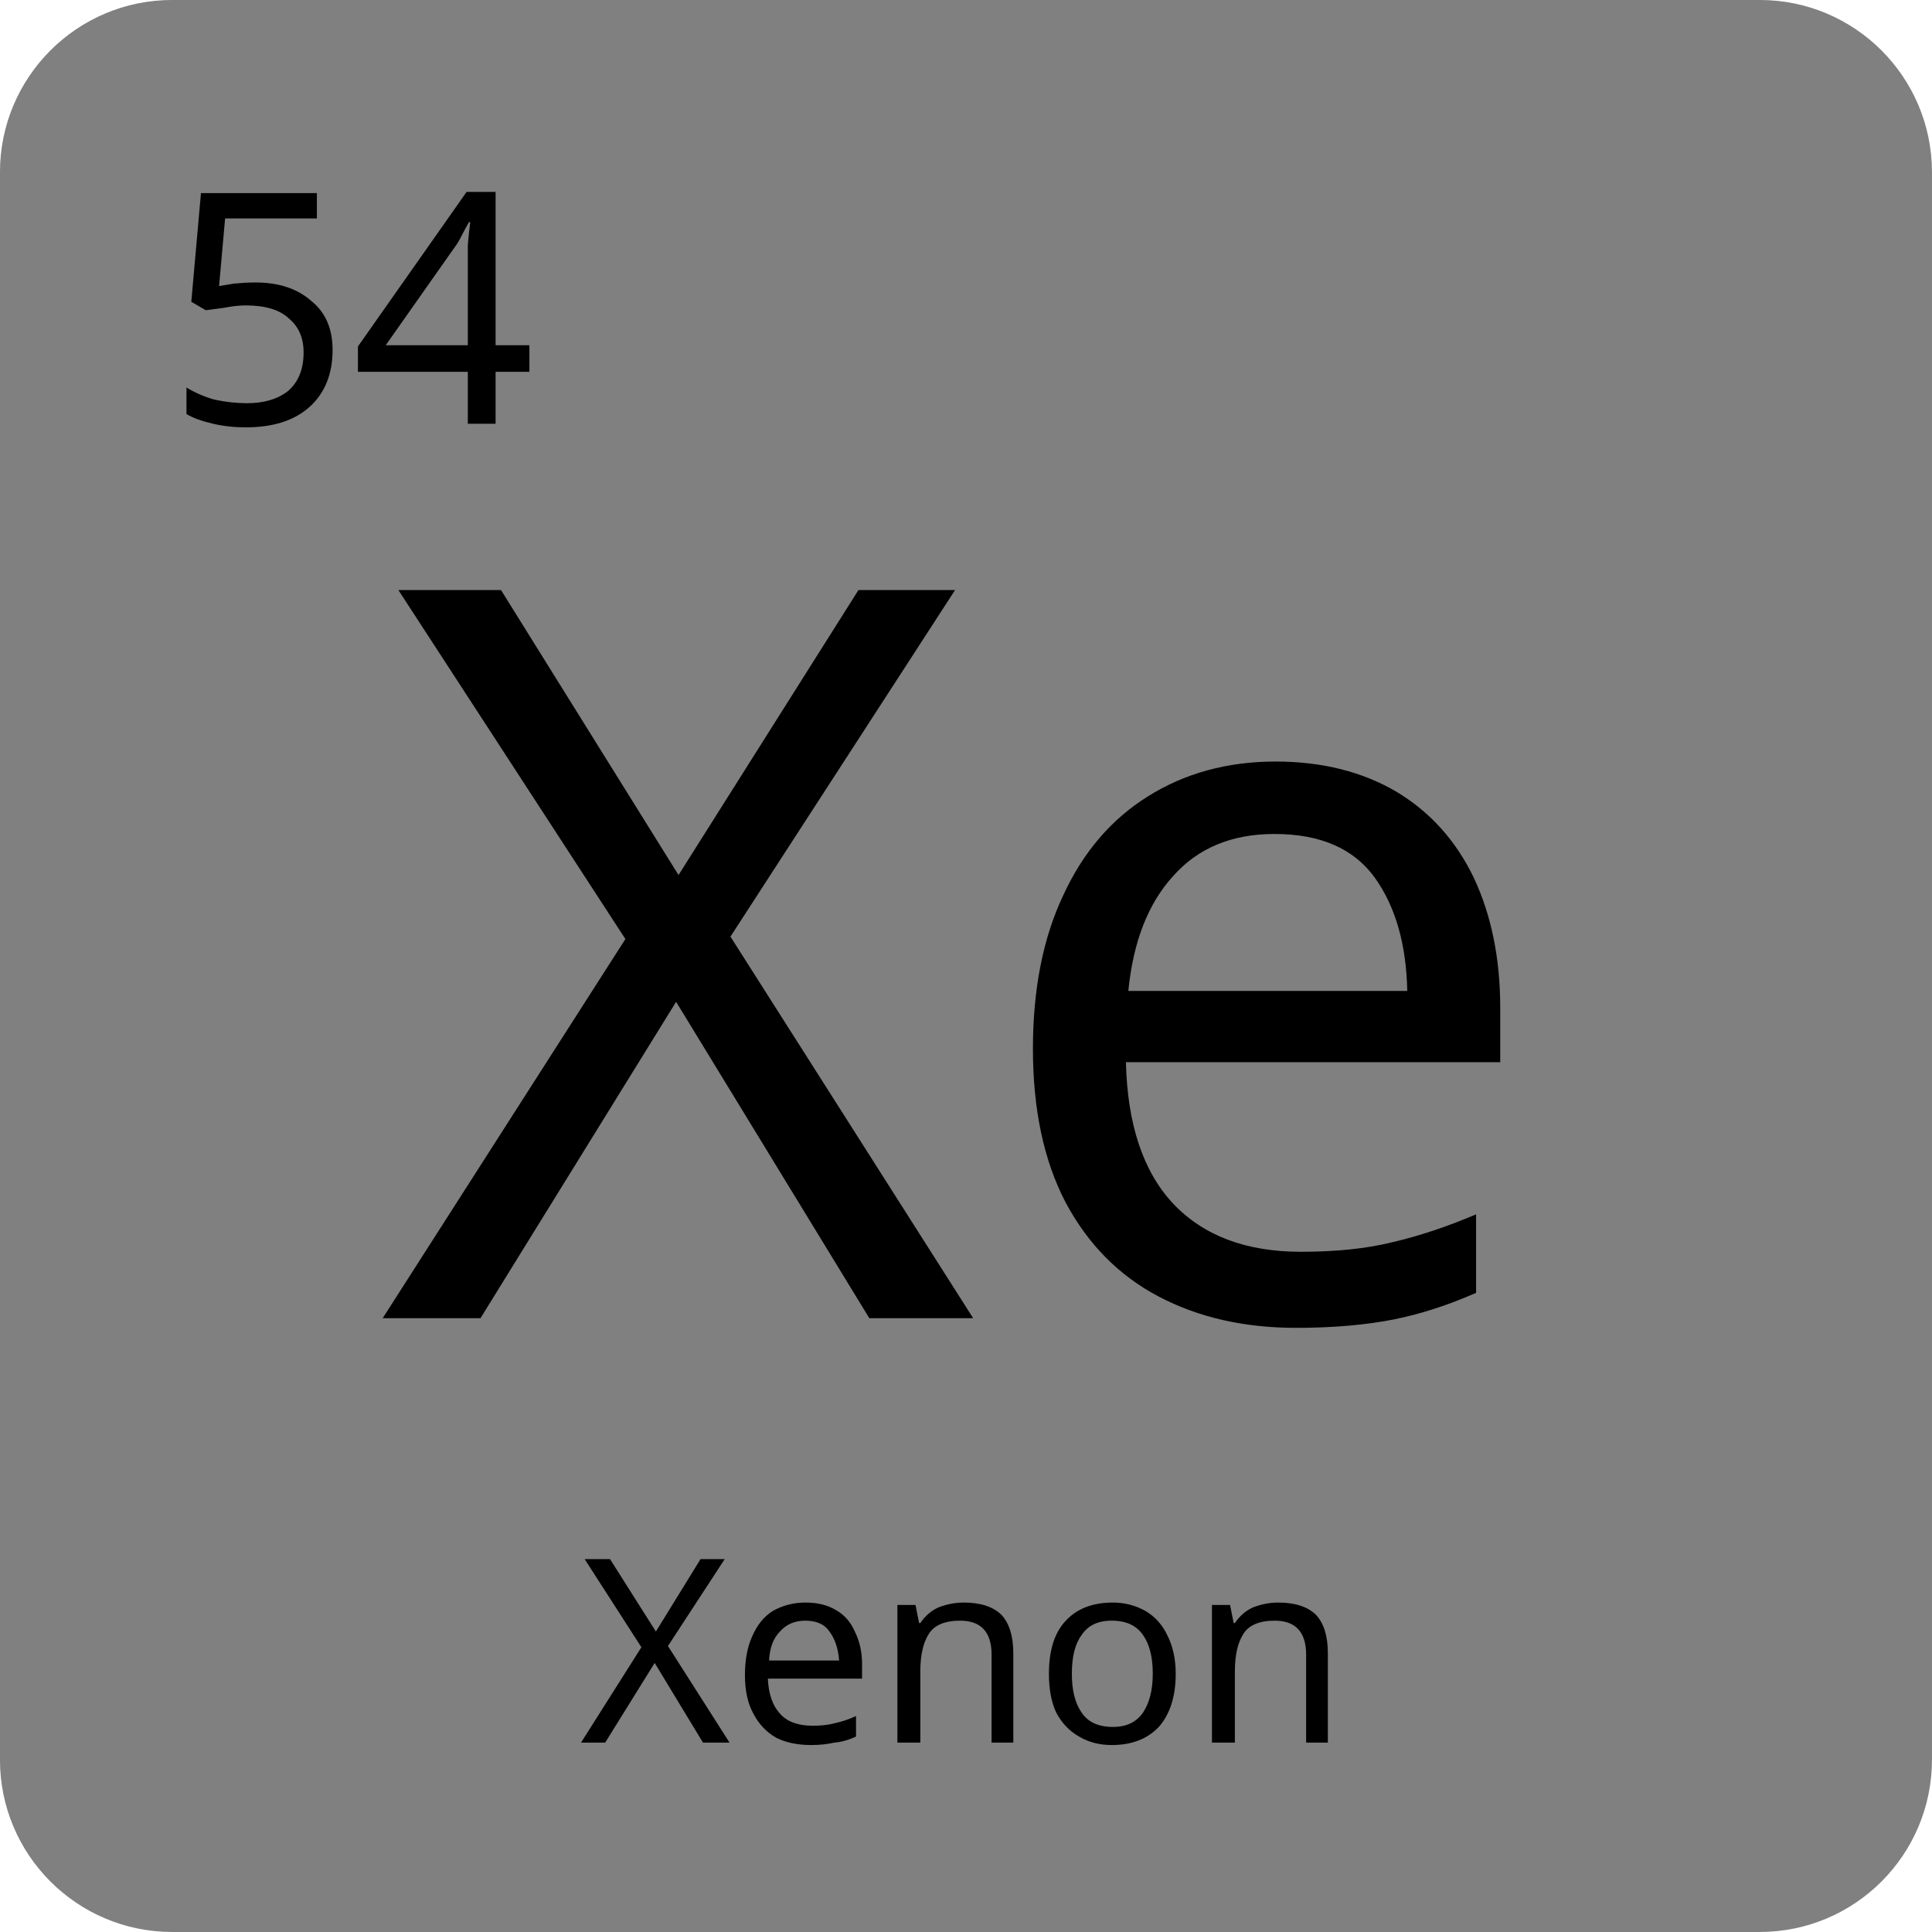
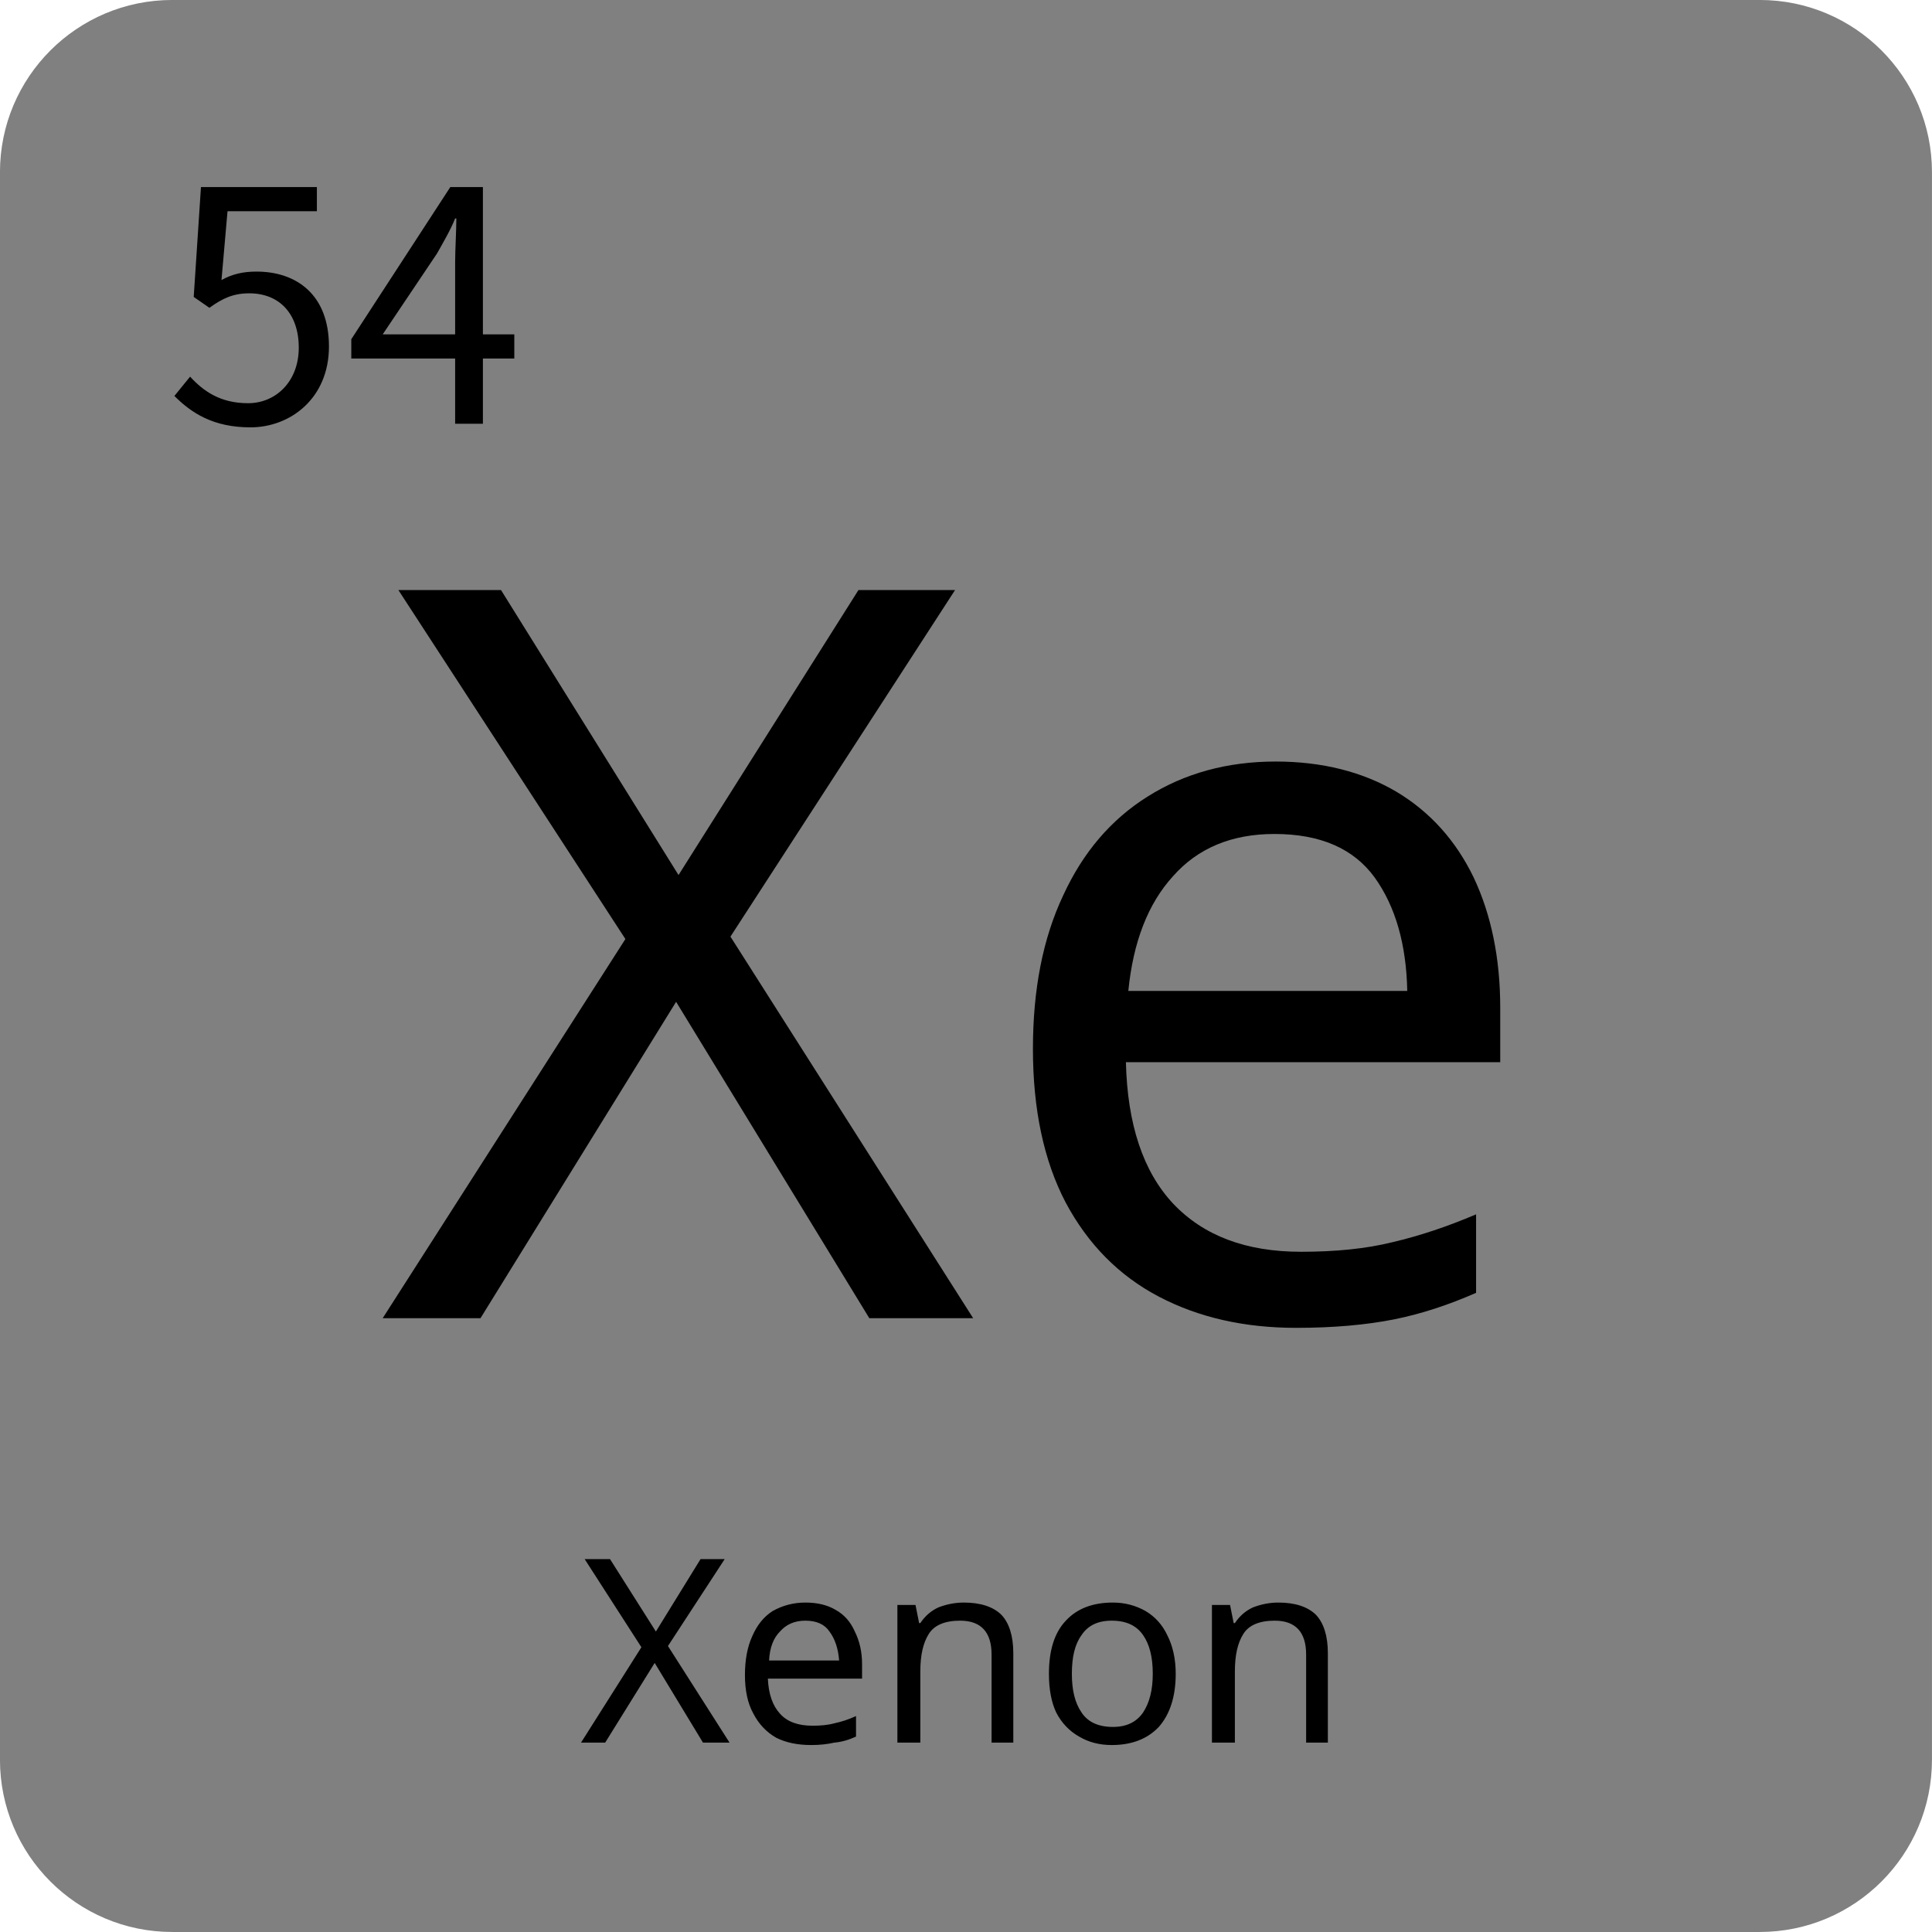
<svg height="30mm" viewBox="0 0 30 30" width="30mm">
  <g transform="matrix(1.2 0 0 1.2 -48.98572 -91.45)">
    <rect fill="gray" height="25" rx="2.229" ry="2.229" width="25" x="40.821" y="76.208" />
    <text font-family="sans-serif" font-size="13.208" font-weight="400" letter-spacing="0" stroke-width=".182" style="line-height:1.25" text-anchor="middle" word-spacing="0" x="53.321" y="92.862">
      <tspan id="sym" style="text-align:center" x="53.321" y="93.262"> Xe </tspan>
    </text>
-     <text font-family="sans-serif" font-size="4.182" font-weight="400" letter-spacing="0" stroke-width=".165" style="line-height:1.25" word-spacing="0" x="43.97" y="81.692">
-       <tspan id="number" x="42.97" y="81.692">54</tspan>
+     <text font-family="courier" font-size="4.182" font-weight="400" letter-spacing="0" stroke-width=".165" style="line-height:1.25" word-spacing="0" x="43.97" y="81.692">
+       <tspan font-family="Noto Sans CJK JP" id="number" style="-inkscape-font-specification:'Noto Sans CJK JP'" x="42.97" y="81.692">54</tspan>
    </text>
    <text font-family="Padauk Book" font-size="3.962" font-weight="400" letter-spacing="0" stroke-width=".165" style="line-height:1.25" word-spacing="0" x="53.303" y="98.755">
      <tspan font-family="Noto Color Emoji" font-size="3.328" id="name" text-anchor="middle" x="53.303" y="98.755"> Xenon</tspan>
    </text>
  </g>
</svg>
